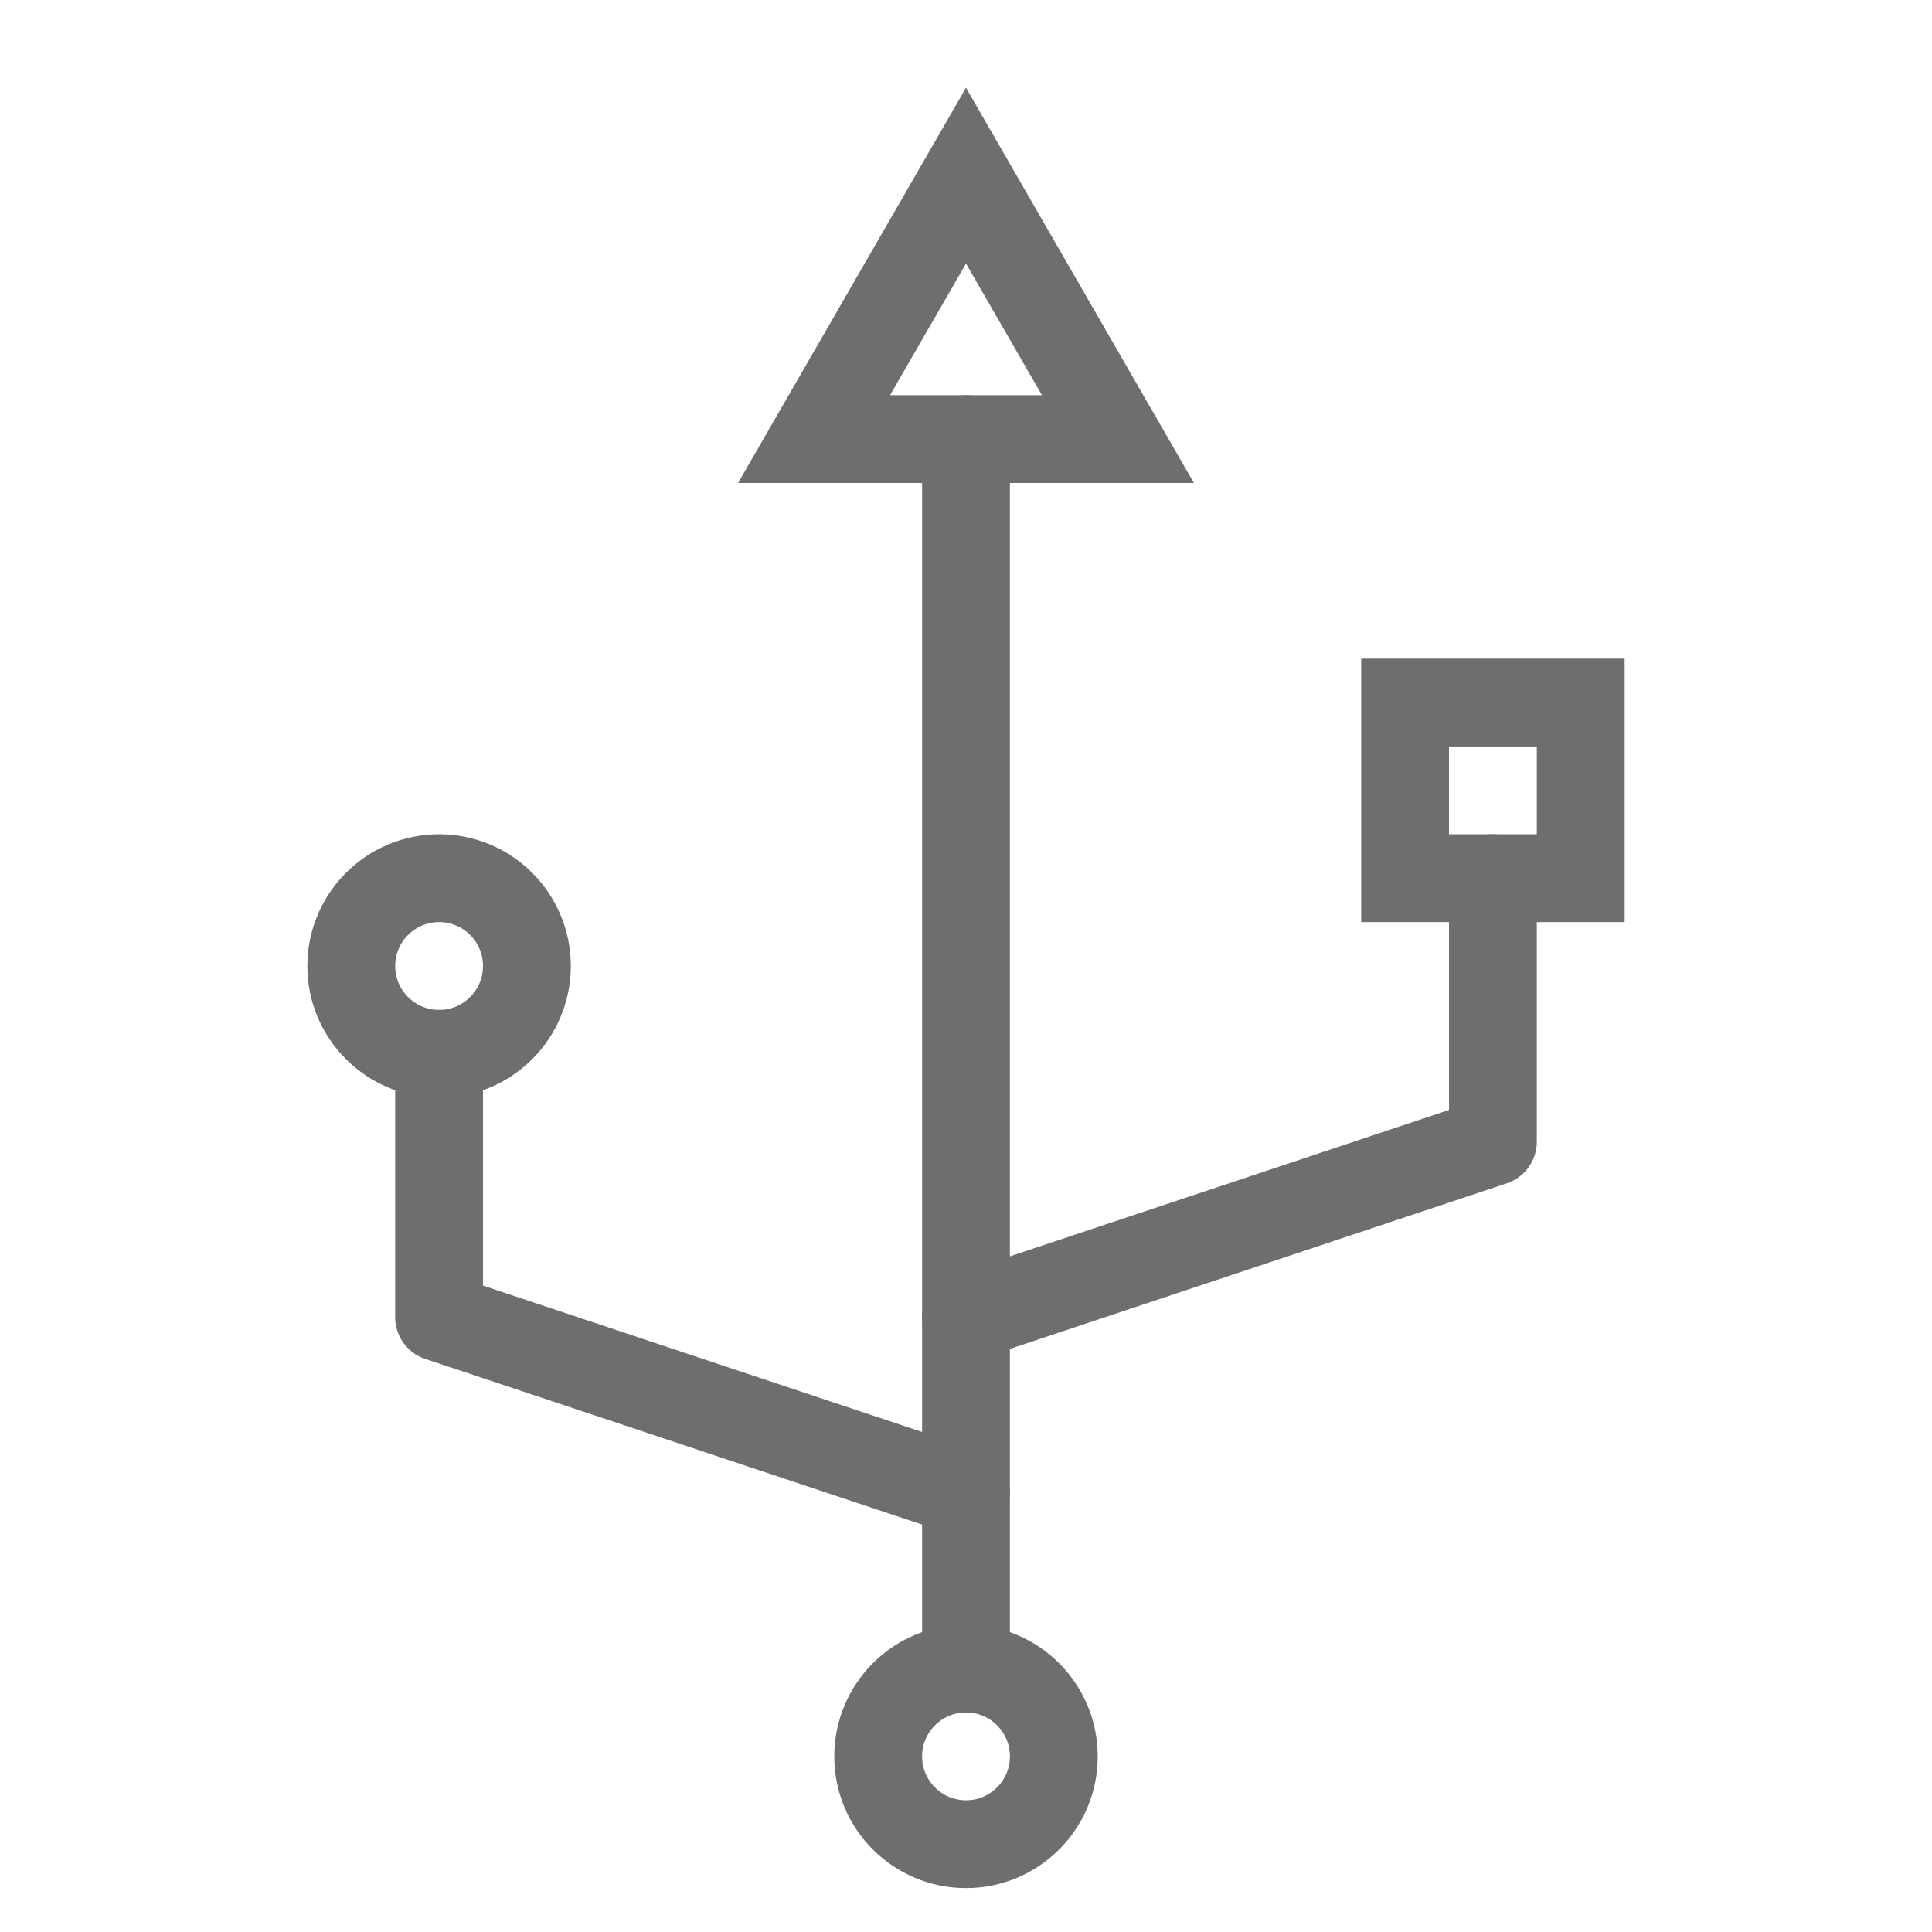
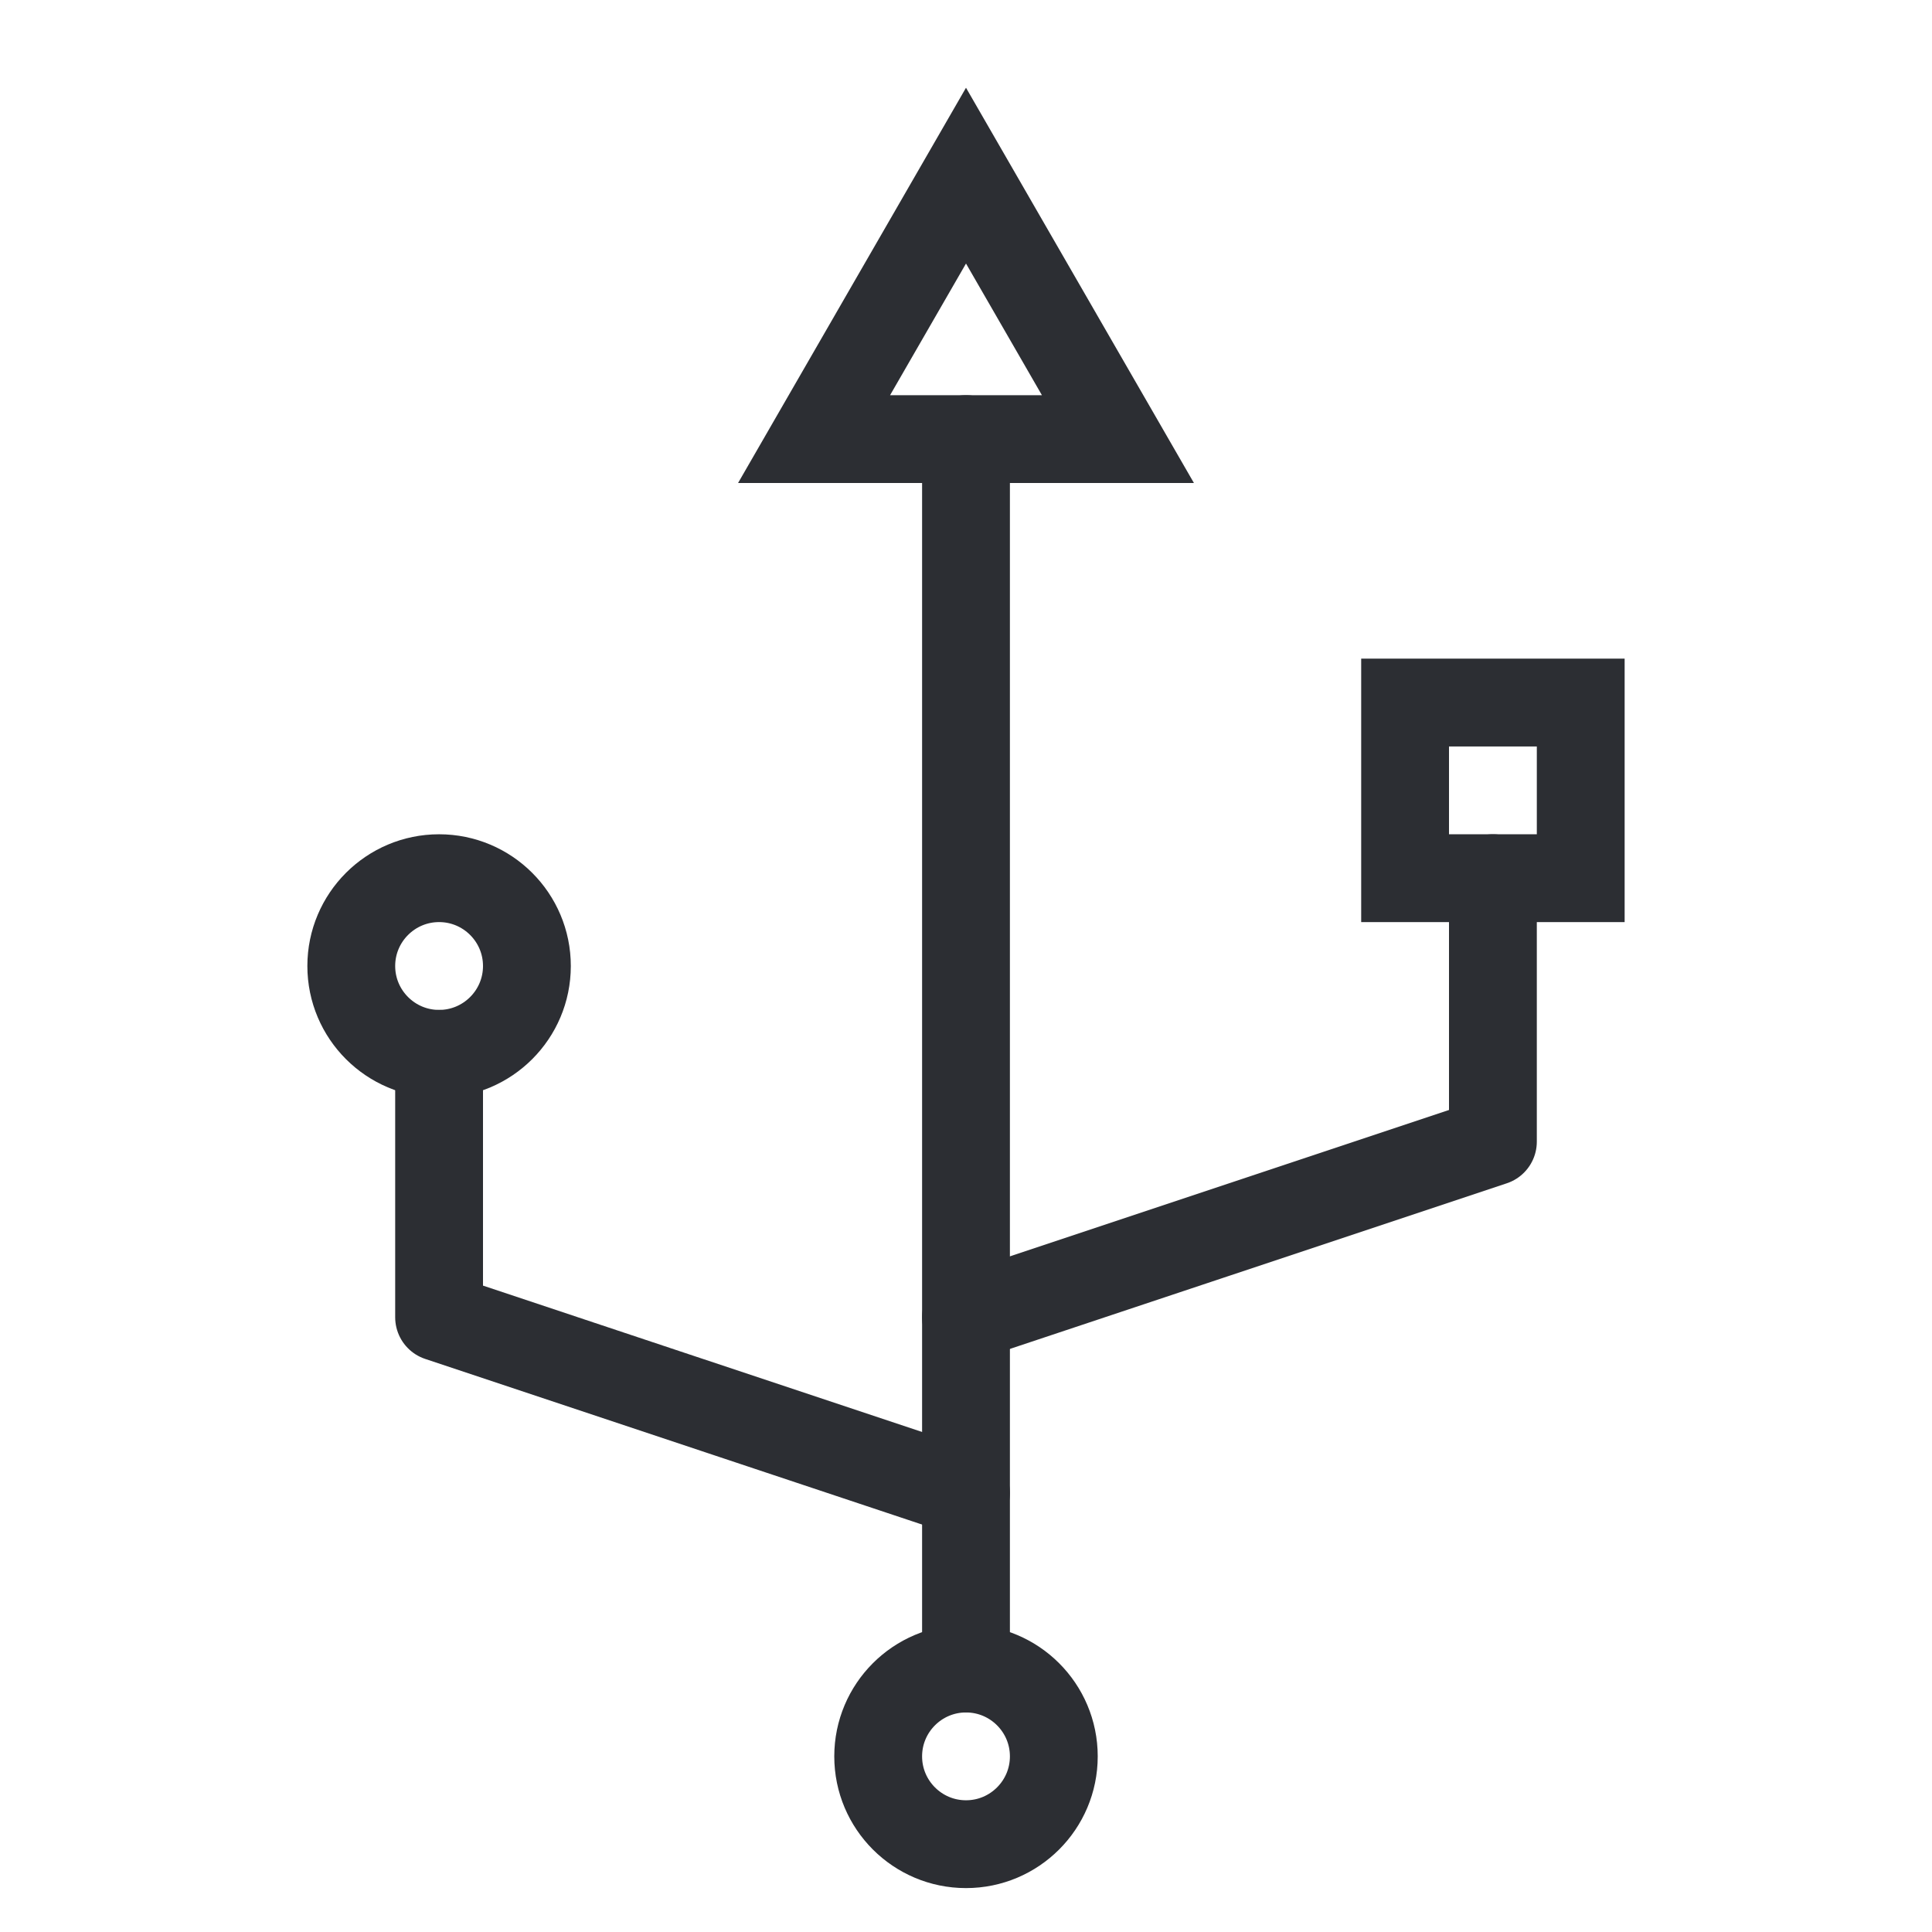
<svg xmlns="http://www.w3.org/2000/svg" width="22px" height="22px" viewBox="0 0 22 22" version="1.1">
  <g id="Artboard" stroke="none" stroke-width="1" fill="none" fill-rule="evenodd" stroke-linecap="round">
-     <g id="usb(24x24)@1x" transform="translate(4, 2)" stroke="#6E6E6E">
+     <g id="usb(24x24)@1x" transform="translate(4, 2)" stroke="#2C2E33">
      <polyline id="Path" stroke-linejoin="round" points="7 15 1 13 1 10" />
      <polyline id="Path" stroke-linejoin="round" points="7 13 13 11 13 8" />
      <path d="M1,10 C1.552,10 2,9.552 2,9 C2,8.448 1.552,8 1,8 C0.448,8 0,8.448 0,9 C0,9.552 0.448,10 1,10 Z" id="Path" stroke-linejoin="round" />
      <polygon id="Path" points="14 6 12 6 12 8 14 8" />
      <line x1="7" y1="3" x2="7" y2="17" id="Path" stroke-linejoin="round" />
      <path d="M7,19 C7.552,19 8,18.552 8,18 C8,17.448 7.552,17 7,17 C6.448,17 6,17.448 6,18 C6,18.552 6.448,19 7,19 Z" id="Path" stroke-linejoin="round" />
      <polygon id="Path" points="7 0 5.27 3 8.73 3" />
    </g>
  </g>
</svg>
